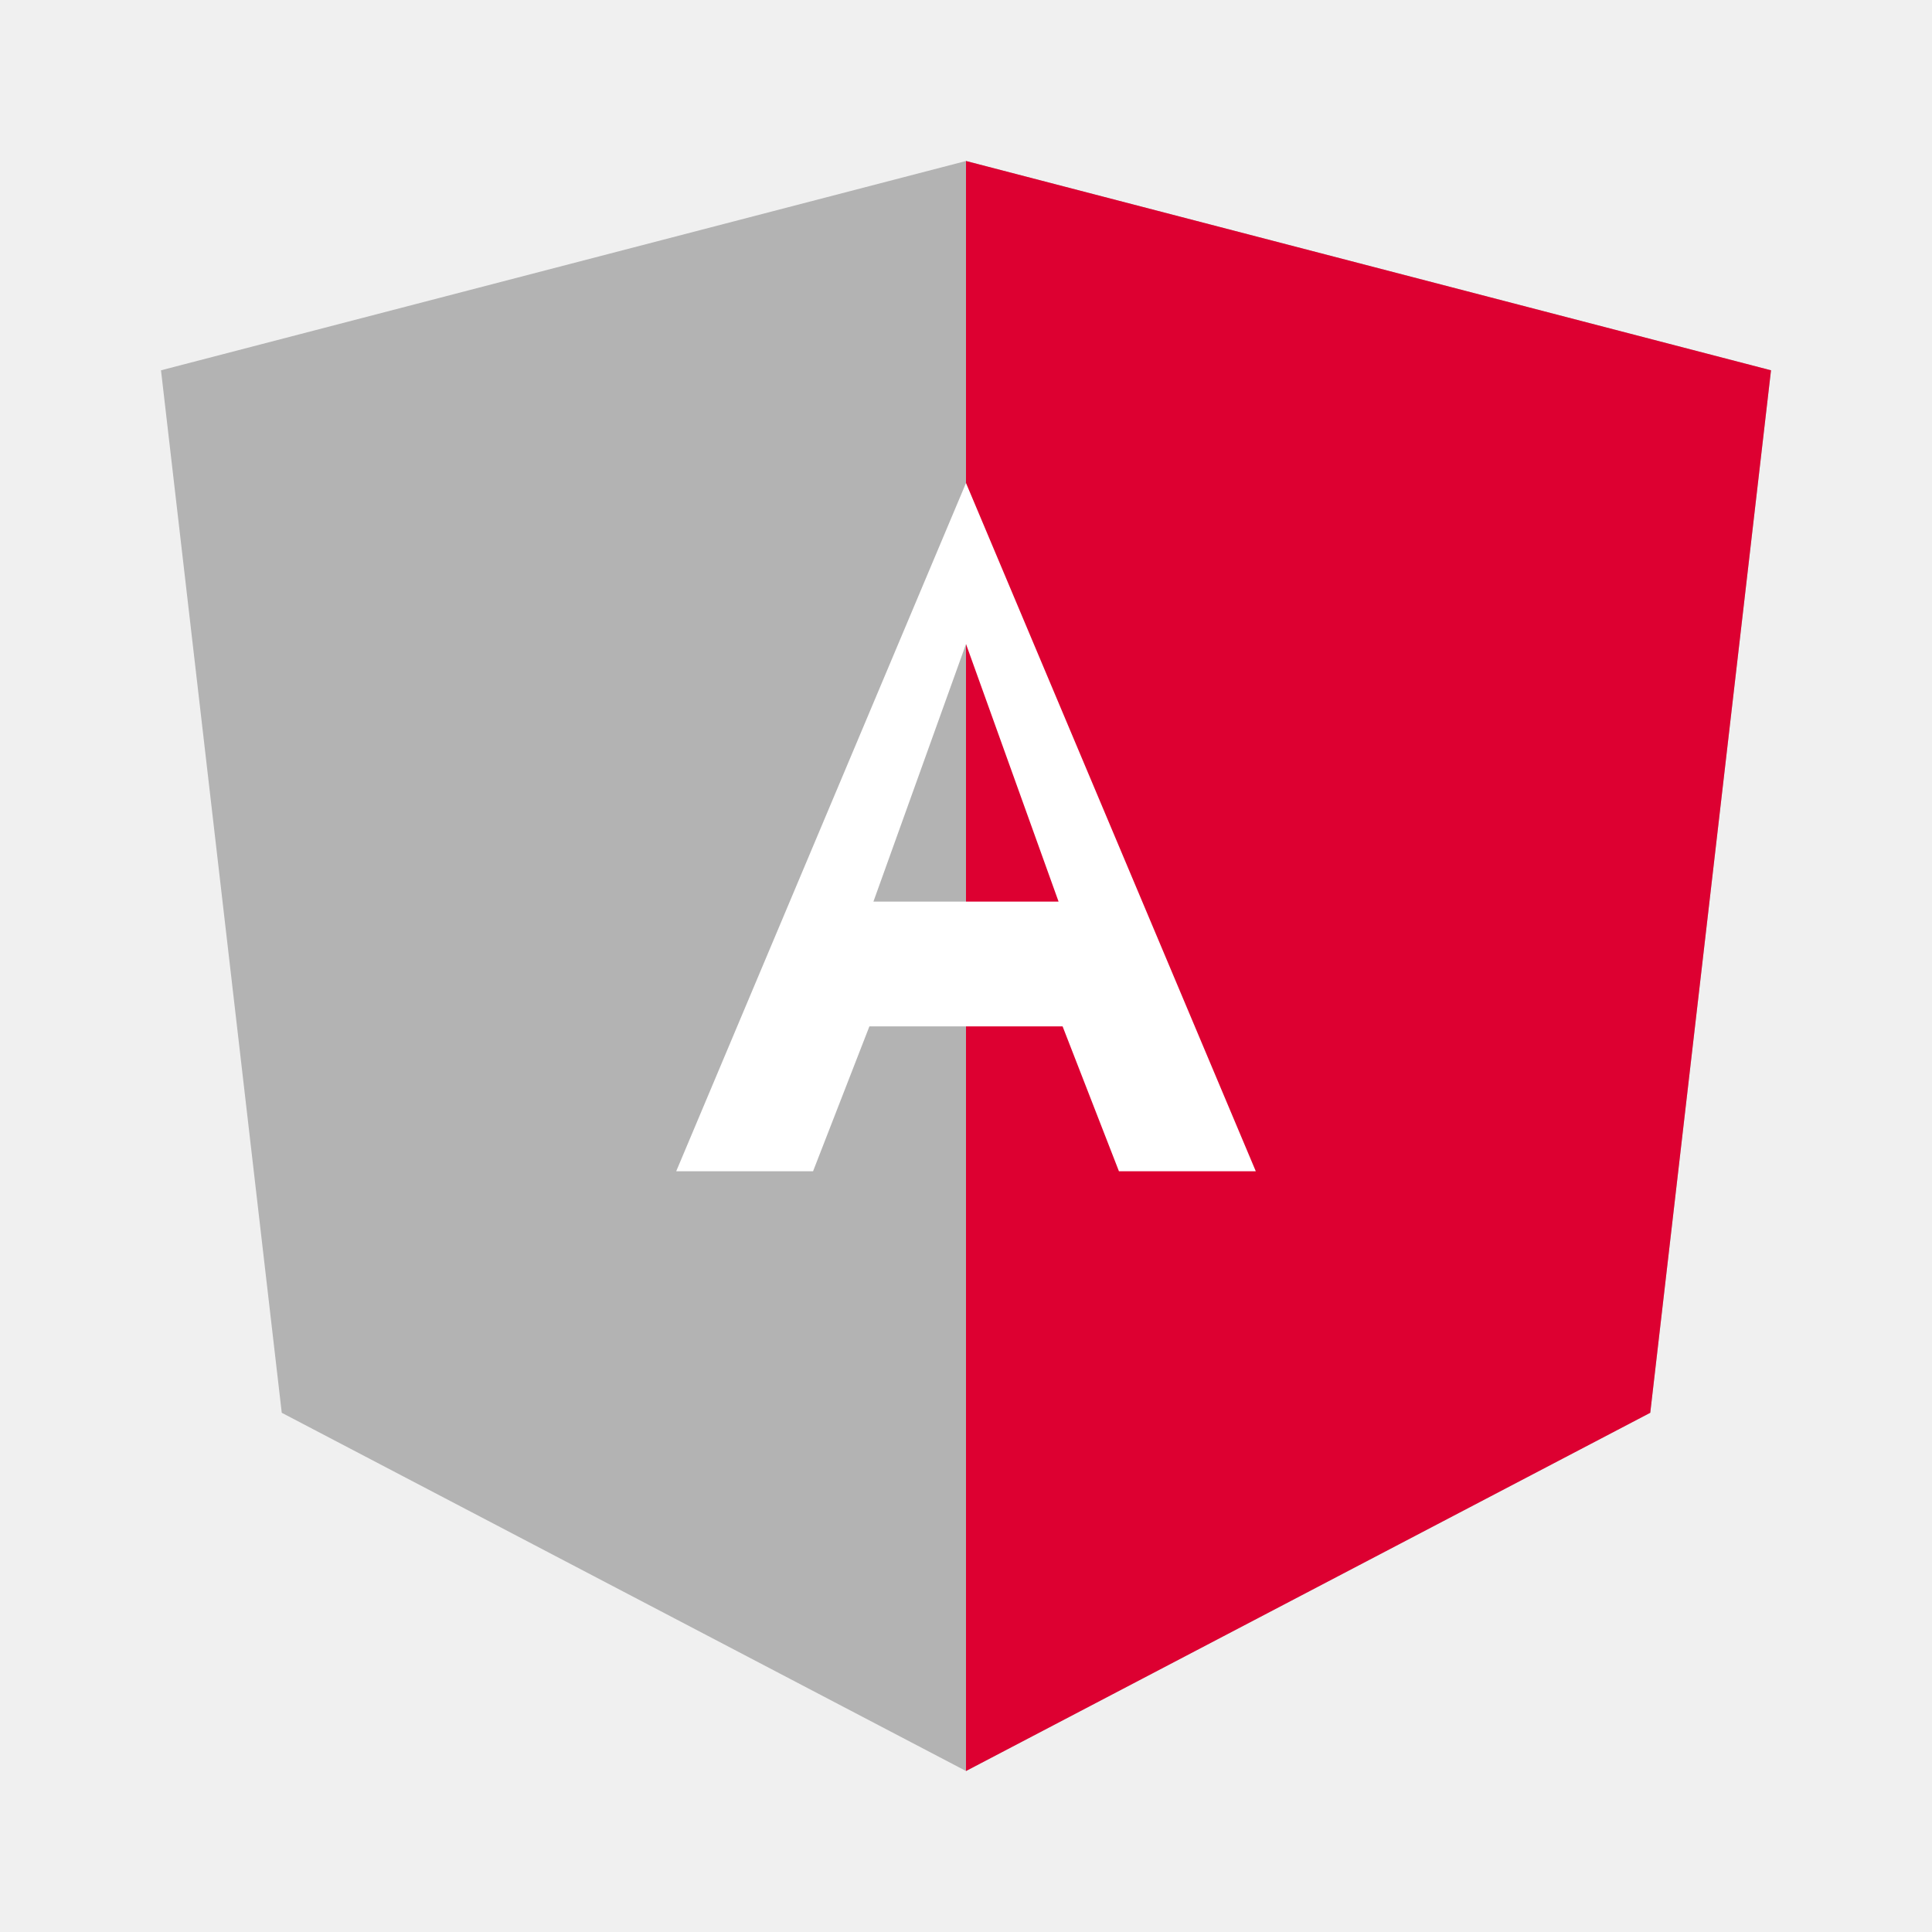
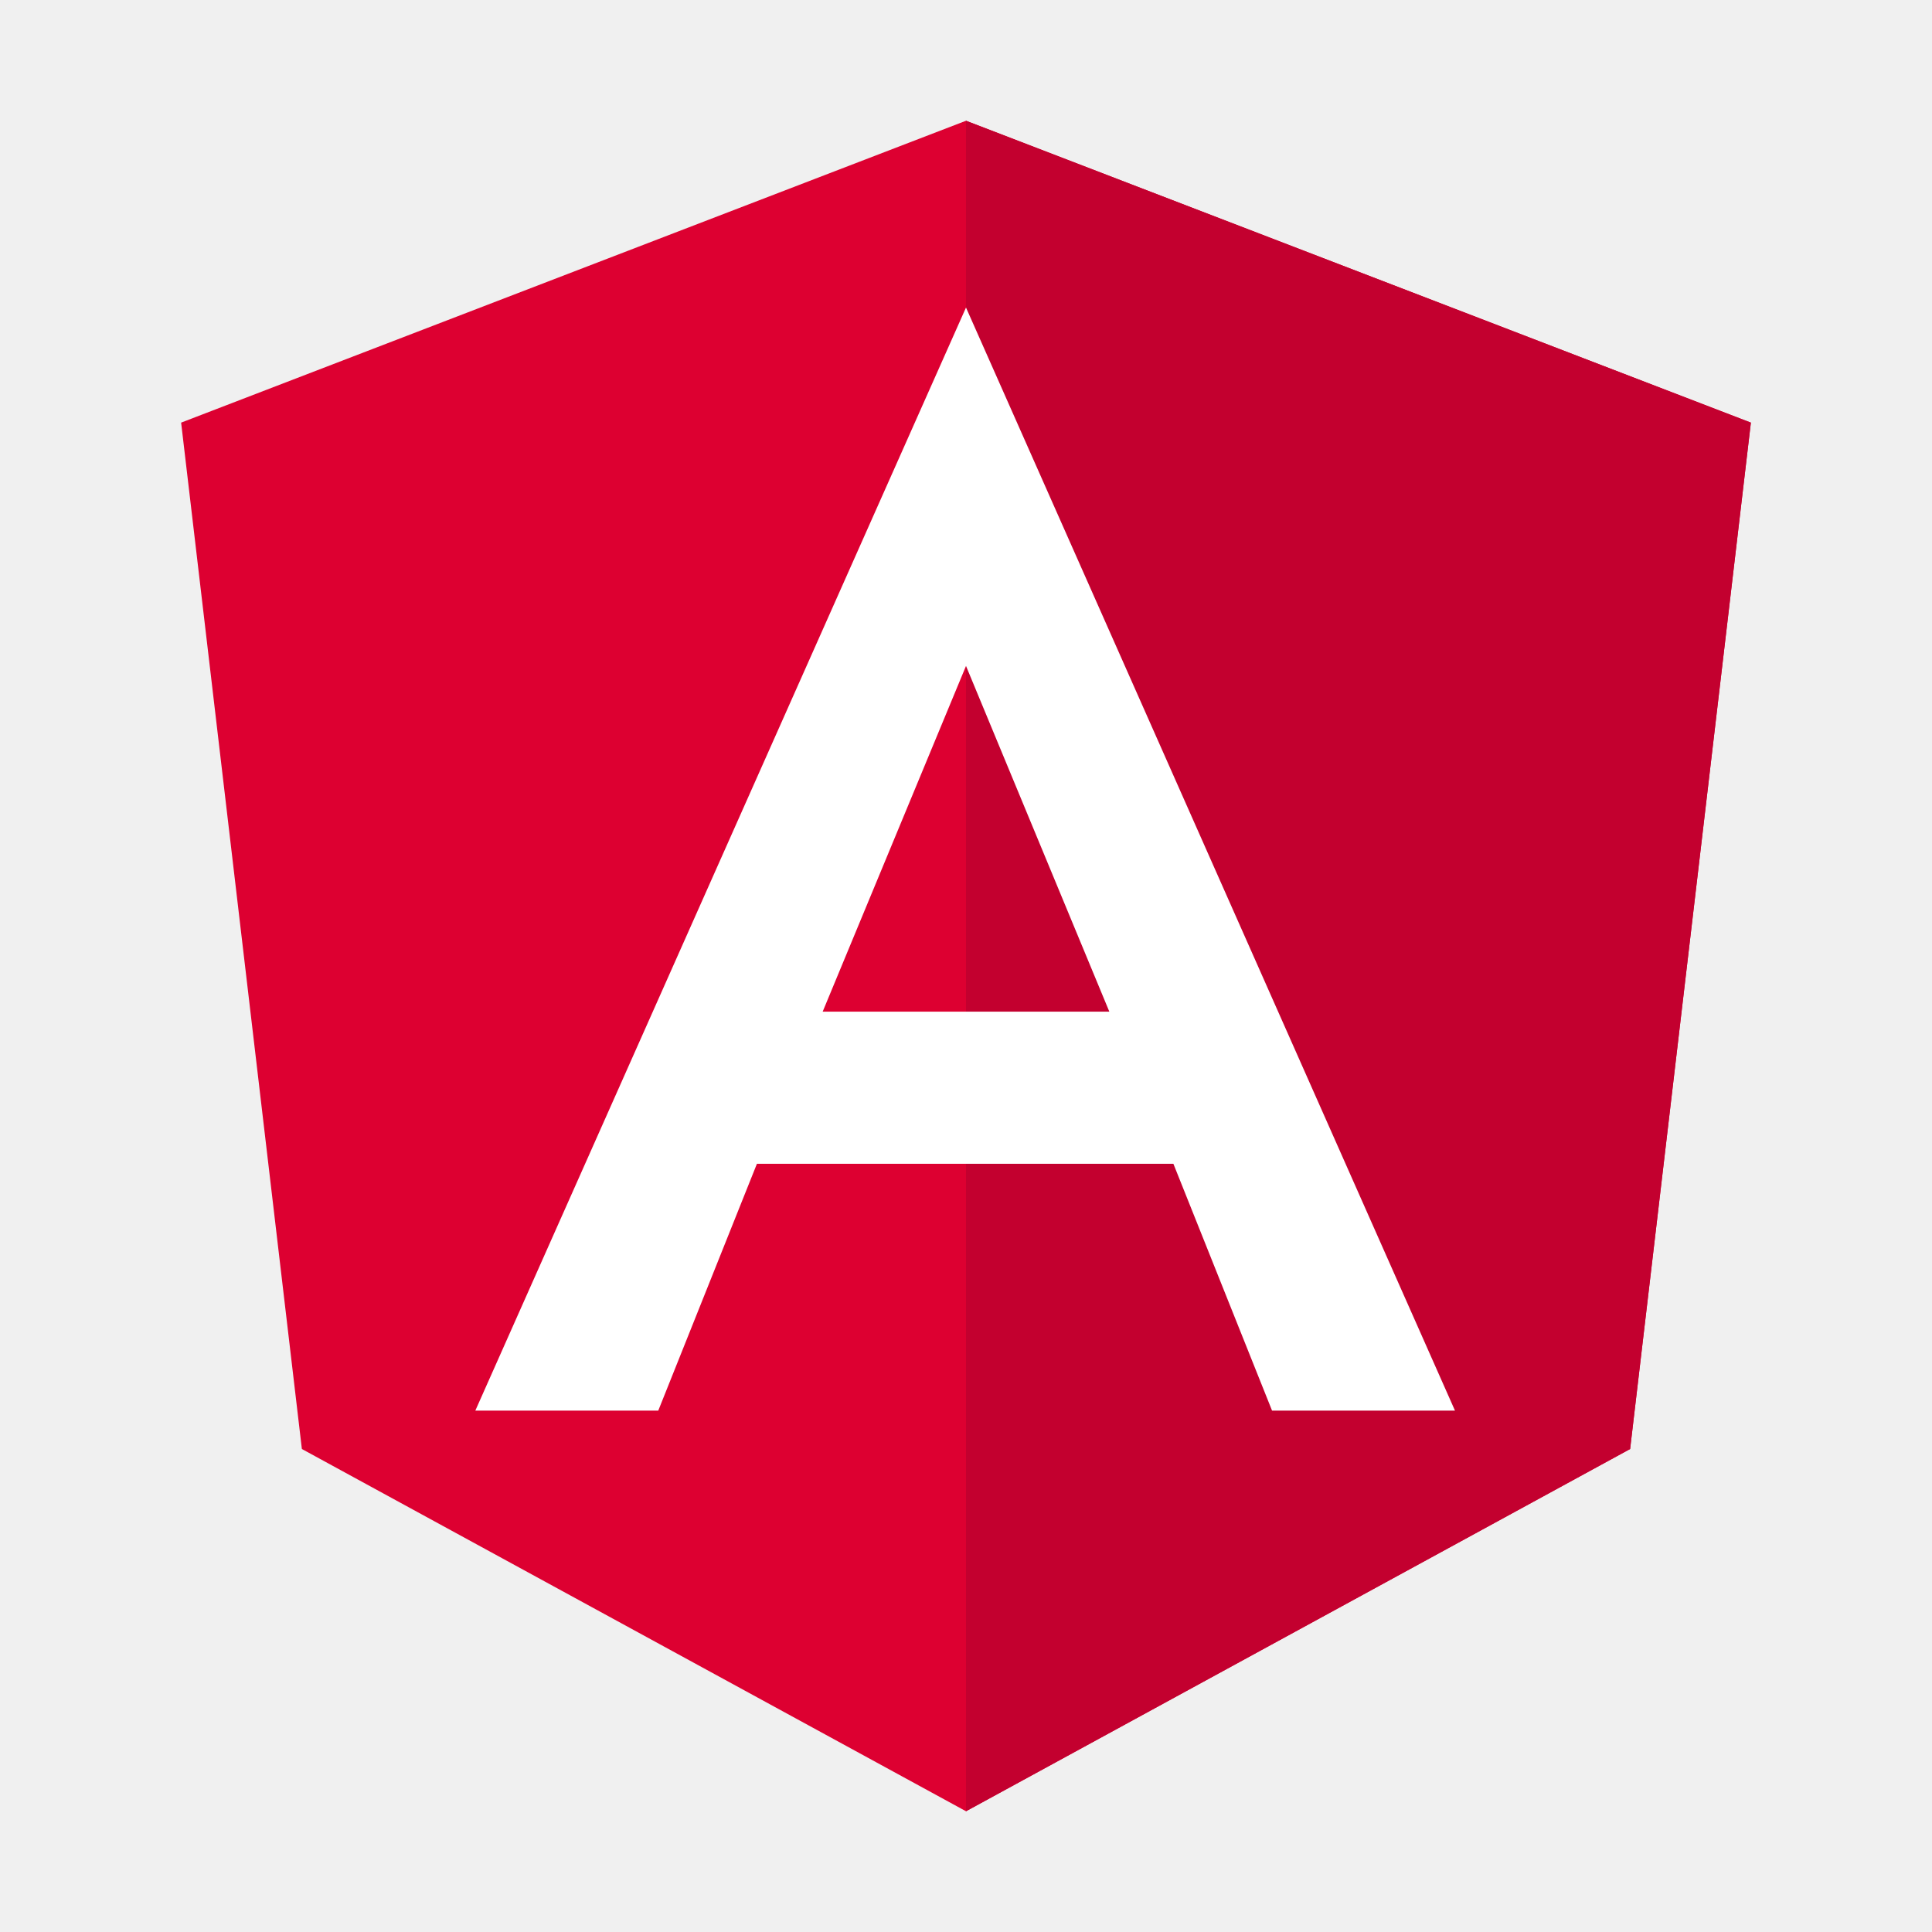
- <svg xmlns="http://www.w3.org/2000/svg" viewBox="0 0 48 48" width="48" height="48">
-   <path fill="#b3b3b3" d="M24 4L4 9.2l3 25.9L24 44l17-8.9 3-25.9L24 4z" />
-   <path fill="#dd0031" d="M24 4v40l17-8.9 3-25.9L24 4z" />
-   <path fill="#fff" d="M24 12l-7.2 17.1h3.4l1.4-3.6h4.8l1.4 3.6h3.4L24 12zm-2.3 10.4L24 16l2.3 6.4h-4.6z" />
+ <svg xmlns="http://www.w3.org/2000/svg" width="800px" height="800px" viewBox="0 0 32 32" fill="none">
+   <path d="M16 2L3 7L5 24L16 30L27 24L29 7L16 2Z" fill="#DD0031" />
+   <path d="M16 2V30L27 24L29 7L16 2Z" fill="#C3002F" />
+   <path d="M16 5.094L7.873 23.364H10.903L12.537 19.276H19.435L21.069 23.364H24.099L16 5.094ZM18.374 16.756H13.626L16 11.03L18.374 16.756Z" fill="white" />
</svg>
